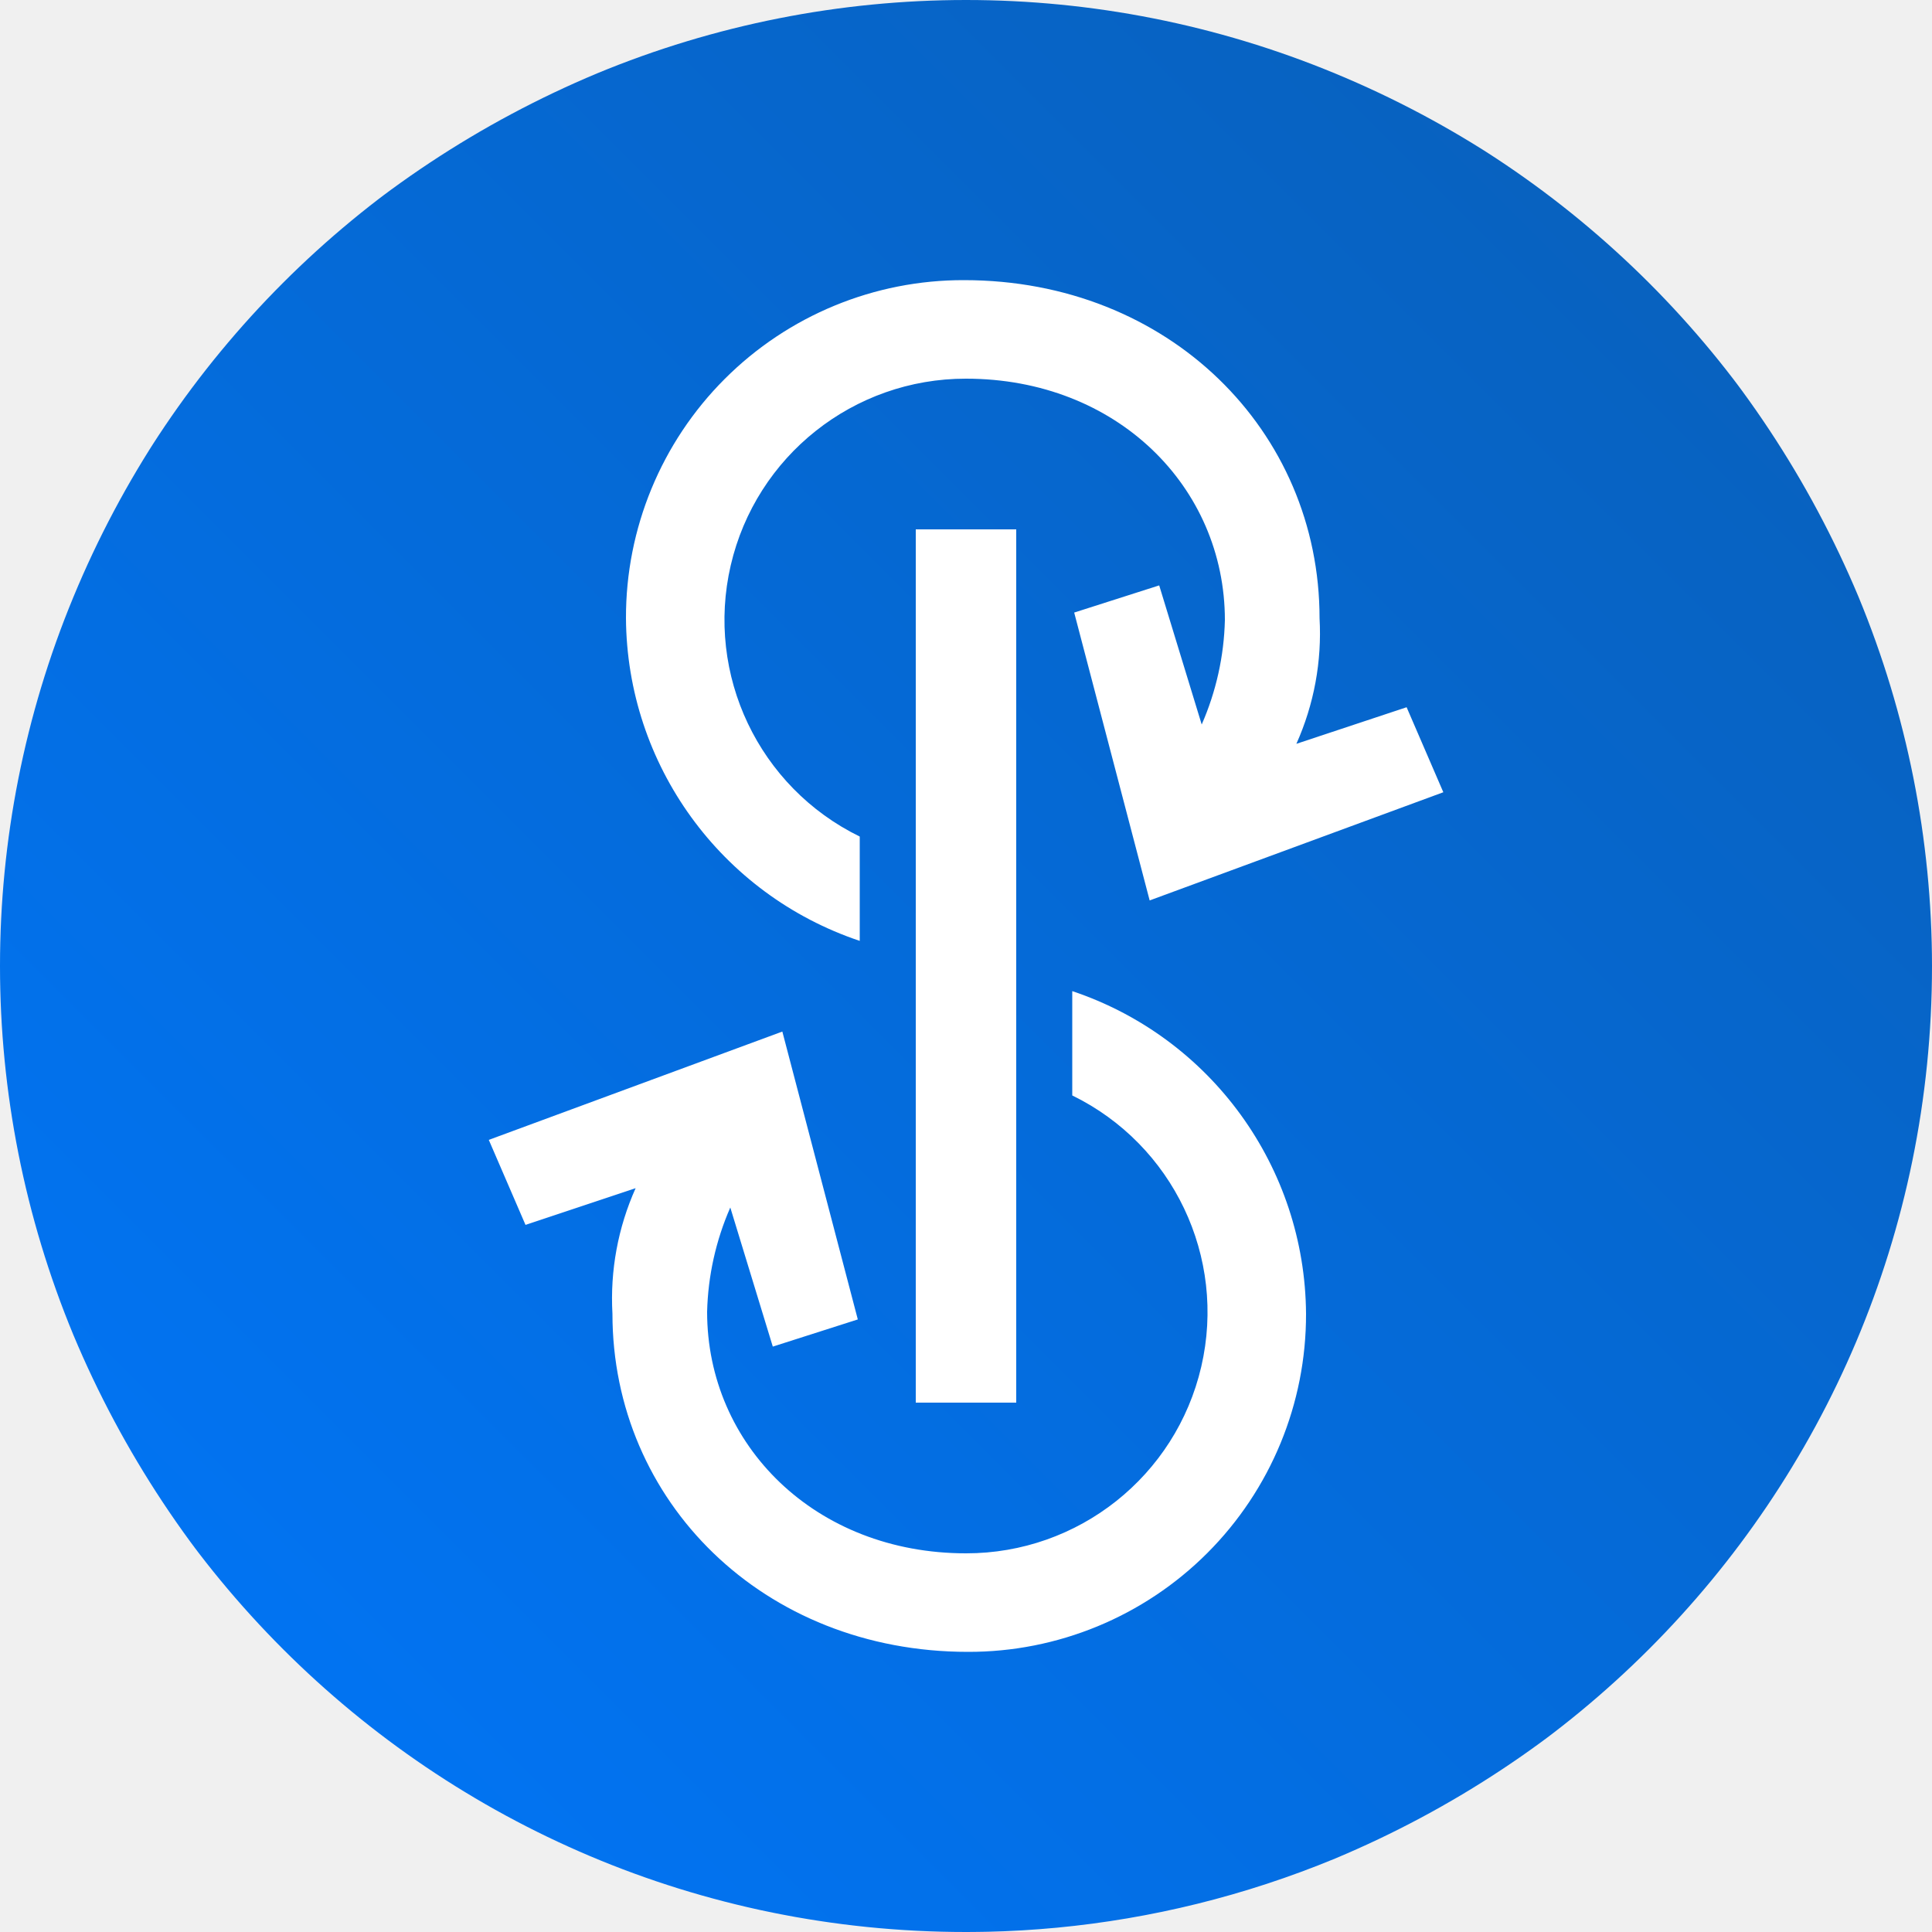
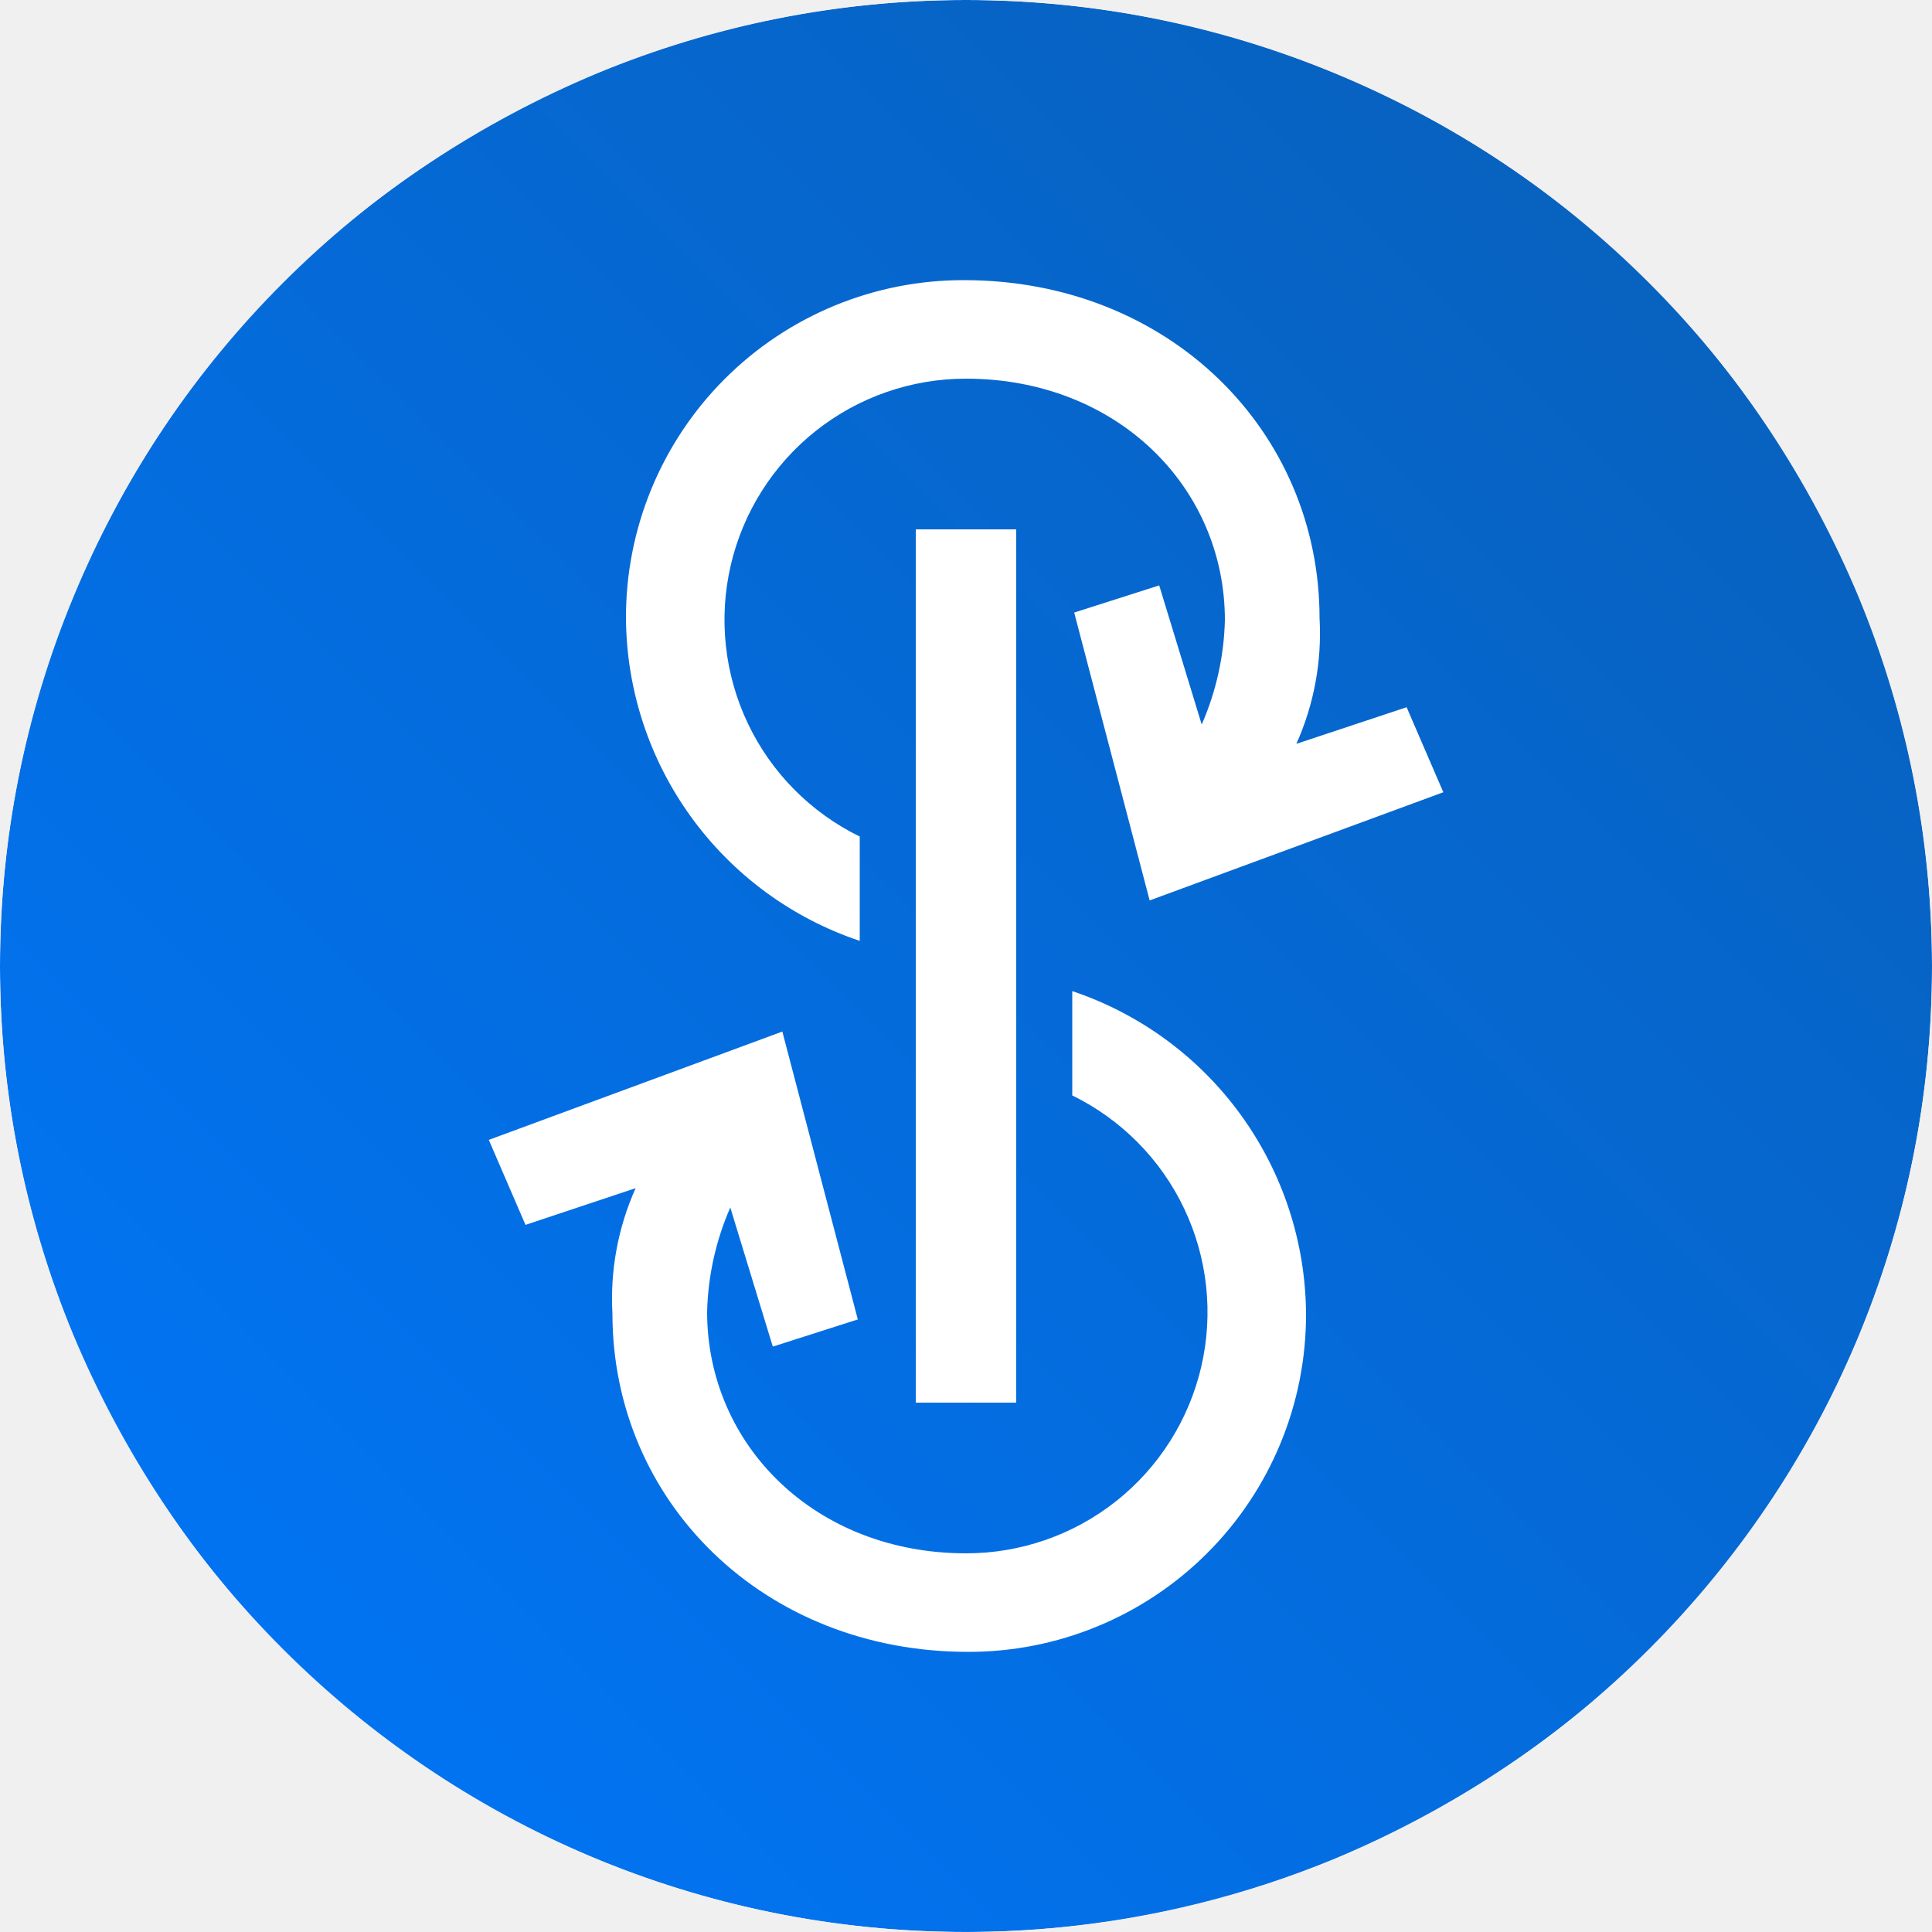
- <svg xmlns="http://www.w3.org/2000/svg" width="64" height="64" viewBox="0 0 64 64">
+ <svg xmlns="http://www.w3.org/2000/svg" width="64" height="64" viewBox="0 0 64 64" fill="none">
+   <g clip-path="url(#clip0_40_32834)">
+     <mask id="mask0_40_32834" style="mask-type:luminance" maskUnits="userSpaceOnUse" x="0" y="0" width="64" height="64">
+       <path d="M32 64C49.673 64 64 49.673 64 32C64 14.327 49.673 0 32 0C14.327 0 0 14.327 0 32C0 49.673 14.327 64 32 64Z" fill="white" />
+     </mask>
+     <g mask="url(#mask0_40_32834)">
+       <path fill-rule="evenodd" clip-rule="evenodd" d="M64 32C63.997 27.805 63.171 23.652 61.568 19.776C59.943 15.893 57.598 12.354 54.656 9.344C51.657 6.388 48.115 4.041 44.224 2.432C40.349 0.826 36.195 0 32 0C27.805 0 23.651 0.826 19.776 2.432C15.893 4.057 12.354 6.402 9.344 9.344C6.388 12.343 4.041 15.885 2.432 19.776C0.826 23.651 0 27.805 0 32C0 36.195 0.826 40.349 2.432 44.224C4.057 48.106 6.402 51.646 9.344 54.656C13.828 59.12 19.532 62.158 25.738 63.388C31.945 64.618 38.377 63.985 44.224 61.568C48.106 59.943 51.646 57.598 54.656 54.656C60.651 48.642 64.012 40.492 64 32Z" fill="url(#paint0_linear_40_32834)" />
+       <path fill-rule="evenodd" clip-rule="evenodd" d="M30.336 17.536H33.664V46.464H30.336V17.536Z" fill="white" />
+       <path fill-rule="evenodd" clip-rule="evenodd" d="M28.48 31.168V27.712C26.857 26.918 25.55 25.598 24.774 23.966C23.998 22.334 23.798 20.488 24.206 18.728C24.615 16.968 25.608 15.398 27.023 14.275C28.439 13.152 30.193 12.542 32 12.544C36.992 12.544 40.576 16.128 40.576 20.544C40.547 21.735 40.286 22.909 39.808 24L38.4 19.392L35.584 20.292L38.084 29.828L47.812 26.244L46.596 23.428L42.944 24.64C43.529 23.335 43.792 21.908 43.712 20.48C43.712 14.272 38.72 9.28 31.936 9.28C30.464 9.276 29.006 9.563 27.645 10.125C26.285 10.686 25.049 11.511 24.008 12.552C22.967 13.593 22.142 14.829 21.581 16.189C21.019 17.55 20.732 19.008 20.736 20.48C20.751 22.846 21.506 25.149 22.895 27.065C24.283 28.982 26.236 30.416 28.48 31.168Z" fill="white" />
+       <path fill-rule="evenodd" clip-rule="evenodd" d="M35.52 32.832V36.288C37.143 37.082 38.45 38.402 39.226 40.034C40.002 41.666 40.202 43.512 39.794 45.272C39.385 47.032 38.392 48.602 36.977 49.725C35.561 50.848 33.807 51.458 32 51.456C27.008 51.456 23.424 47.872 23.424 43.456C23.453 42.265 23.714 41.091 24.192 40L25.6 44.608L28.416 43.708L25.916 34.172L16.192 37.76L17.408 40.576L21.056 39.36C20.471 40.665 20.208 42.092 20.288 43.52C20.288 49.728 25.28 54.72 32.064 54.72C33.536 54.724 34.994 54.437 36.355 53.875C37.715 53.314 38.951 52.489 39.992 51.448C41.033 50.407 41.858 49.171 42.419 47.811C42.981 46.45 43.268 44.992 43.264 43.52C43.249 41.154 42.494 38.851 41.105 36.934C39.717 35.018 37.764 33.584 35.52 32.832Z" fill="white" />
+     </g>
+   </g>
  <defs>
-     <clipPath id="a">
-       <circle cx="32" cy="32" r="32" fill="#f5f5f5" />
+     <linearGradient id="paint0_linear_40_32834" x1="-4.13507e-07" y1="63.936" x2="64" y2="-0.064" gradientUnits="userSpaceOnUse">
+       <stop stop-color="#0077FC" />
+       <stop offset="1" stop-color="#095EB5" />
+     </linearGradient>
+     <clipPath id="clip0_40_32834">
+       <rect width="64" height="64" fill="white" />
    </clipPath>
-     <linearGradient id="b" y1="0.999" x2="1" y2="-0.001" gradientUnits="objectBoundingBox">
-       <stop offset="0" stop-color="#0077fc" />
-       <stop offset="1" stop-color="#095eb5" />
-     </linearGradient>
  </defs>
-   <g clip-path="url(#a)">
-     <path d="M64,32a32.04,32.04,0,0,0-2.432-12.224A33.336,33.336,0,0,0,54.656,9.344,32.62,32.62,0,0,0,44.224,2.432a31.937,31.937,0,0,0-24.448,0A33.336,33.336,0,0,0,9.344,9.344,32.62,32.62,0,0,0,2.432,19.776a31.937,31.937,0,0,0,0,24.448A33.336,33.336,0,0,0,9.344,54.656a32.073,32.073,0,0,0,34.88,6.912,33.336,33.336,0,0,0,10.432-6.912A32.027,32.027,0,0,0,64,32Z" fill-rule="evenodd" fill="url(#b)" />
-     <path d="M30.336,17.536h3.328V46.464H30.336Z" fill="#fff" fill-rule="evenodd" />
-     <path d="M28.48,31.168V27.712A7.99,7.99,0,0,1,32,12.544c4.992,0,8.576,3.584,8.576,8A9.169,9.169,0,0,1,39.808,24L38.4,19.392l-2.816.9,2.5,9.536,9.728-3.584-1.216-2.816L42.944,24.64a8.948,8.948,0,0,0,.768-4.16c0-6.208-4.992-11.2-11.776-11.2a11.171,11.171,0,0,0-11.2,11.2A11.349,11.349,0,0,0,28.48,31.168Z" fill="#fff" fill-rule="evenodd" />
-     <path d="M35.52,32.832v3.456A7.99,7.99,0,0,1,32,51.456c-4.992,0-8.576-3.584-8.576-8A9.169,9.169,0,0,1,24.192,40L25.6,44.608l2.816-.9-2.5-9.536L16.192,37.76l1.216,2.816,3.648-1.216a8.948,8.948,0,0,0-.768,4.16c0,6.208,4.992,11.2,11.776,11.2a11.171,11.171,0,0,0,11.2-11.2A11.349,11.349,0,0,0,35.52,32.832Z" fill="#fff" fill-rule="evenodd" />
-   </g>
</svg>
